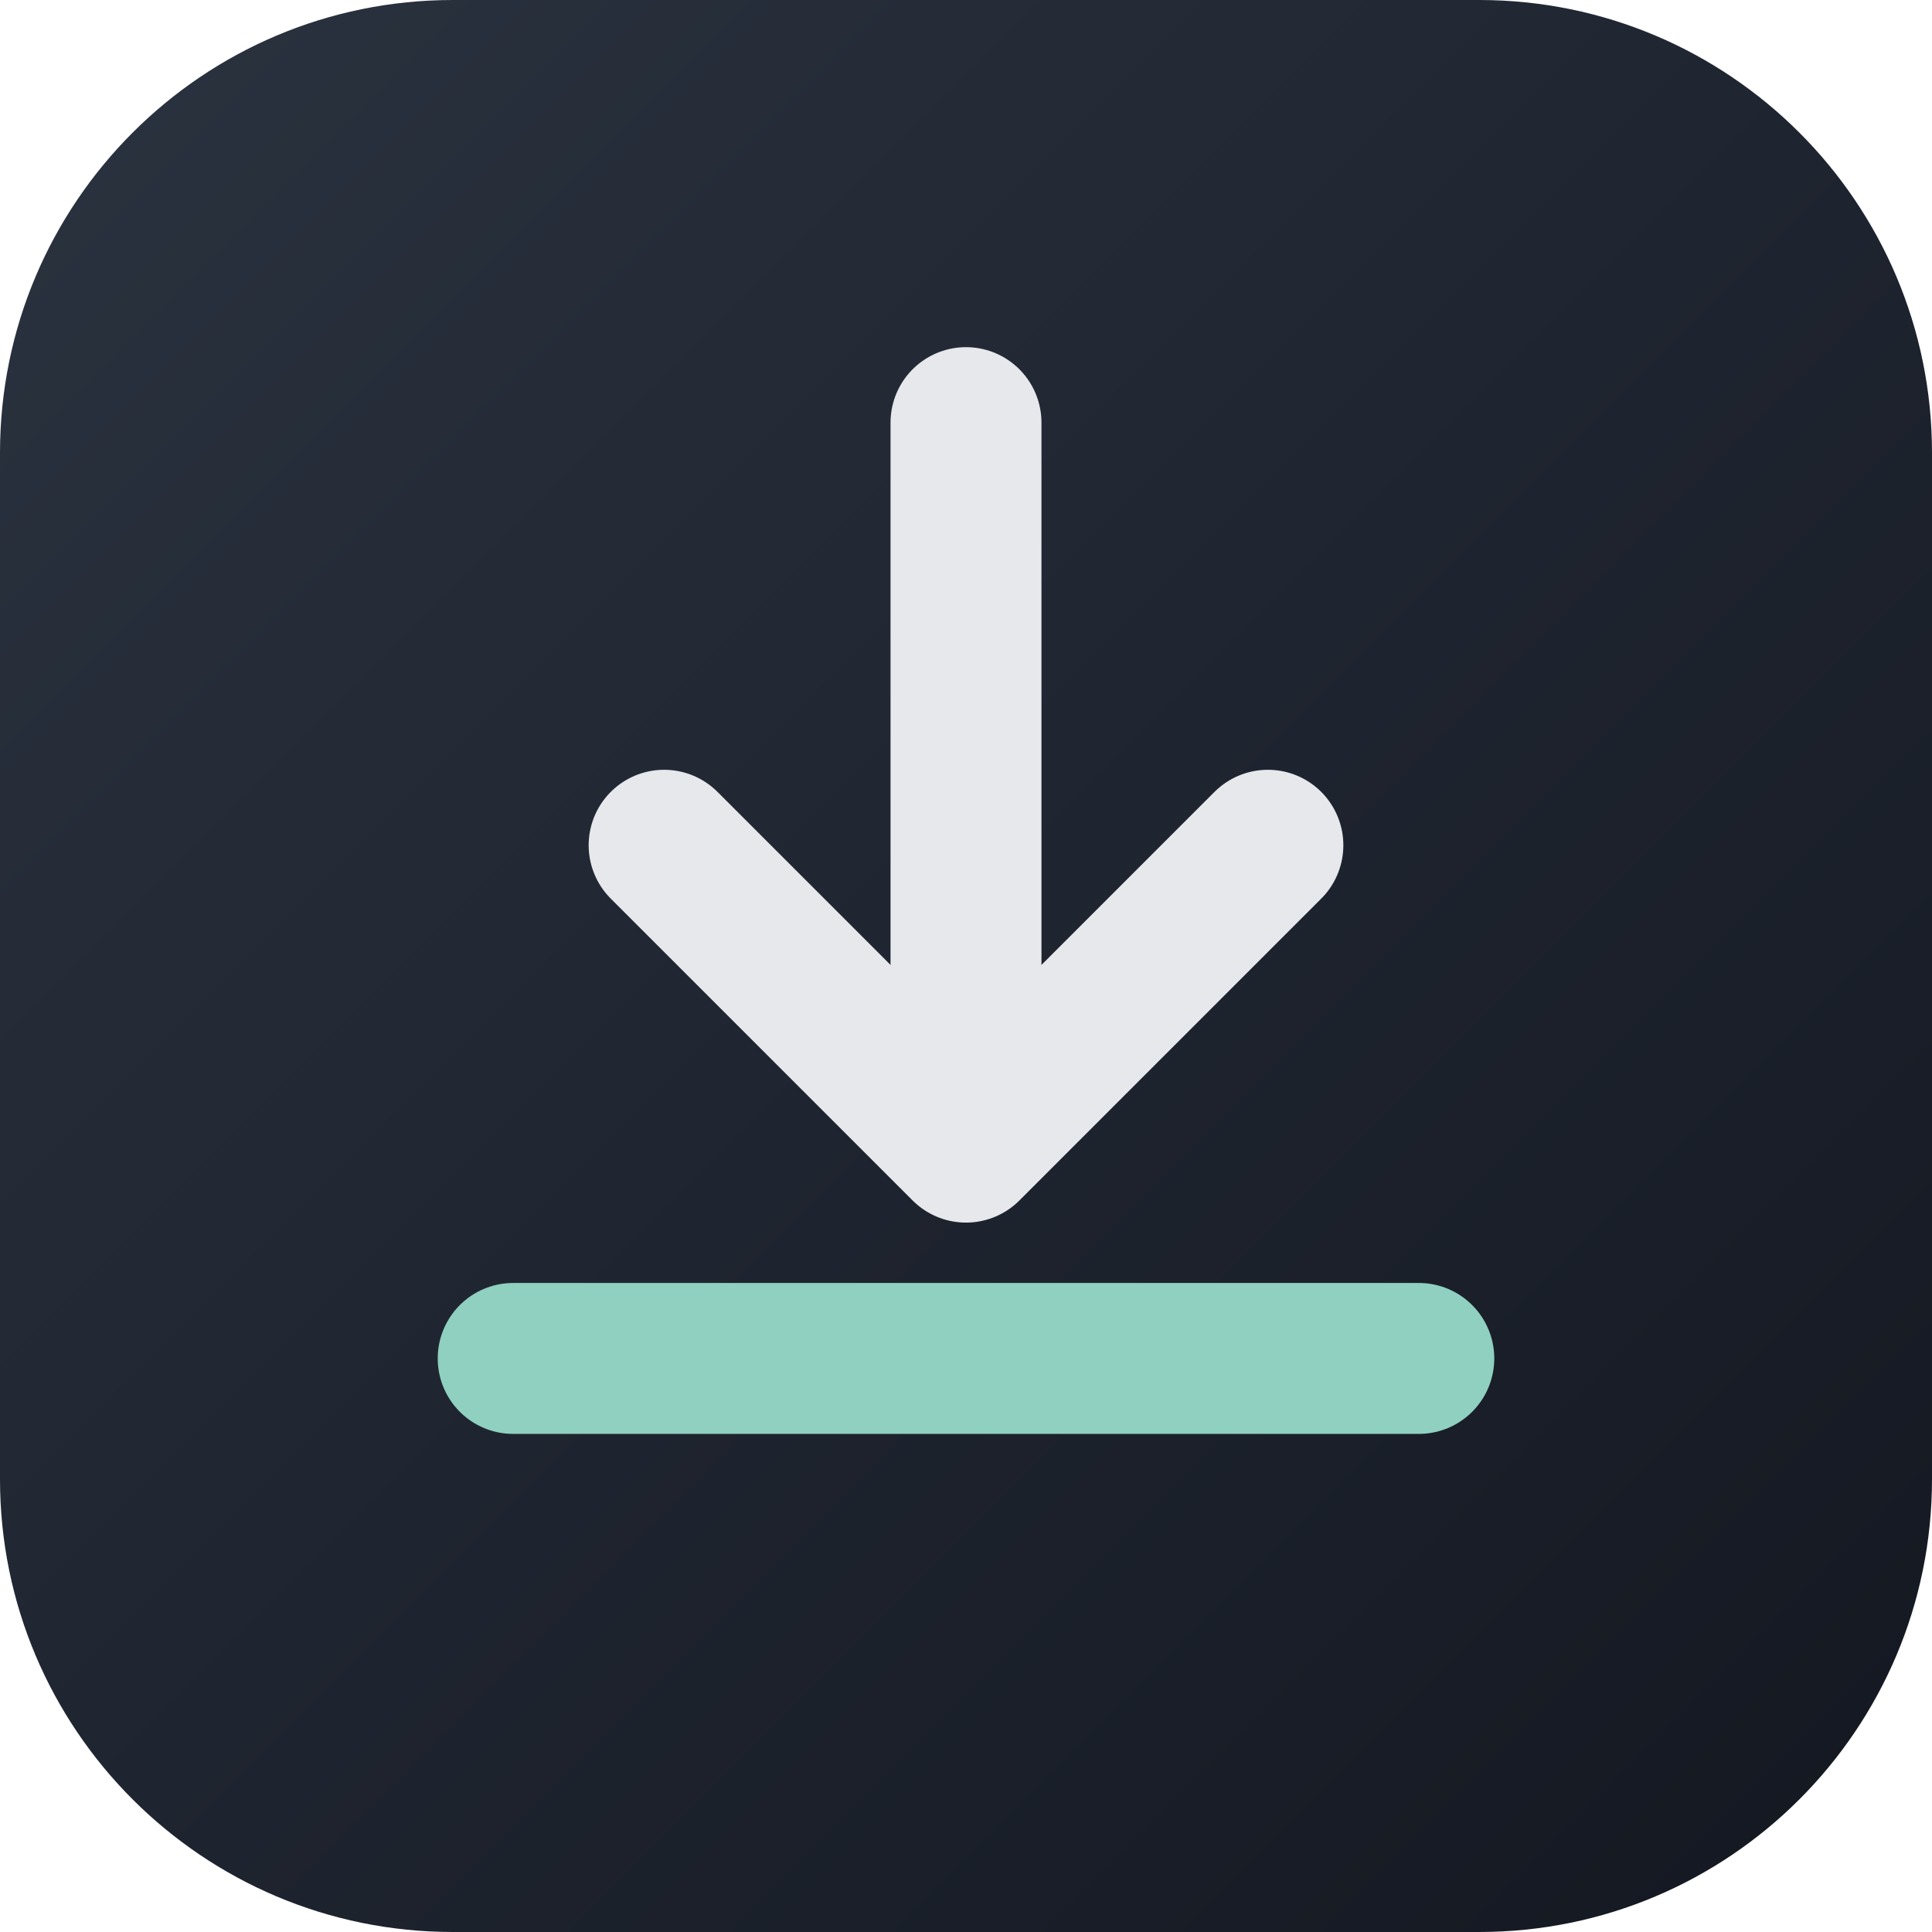
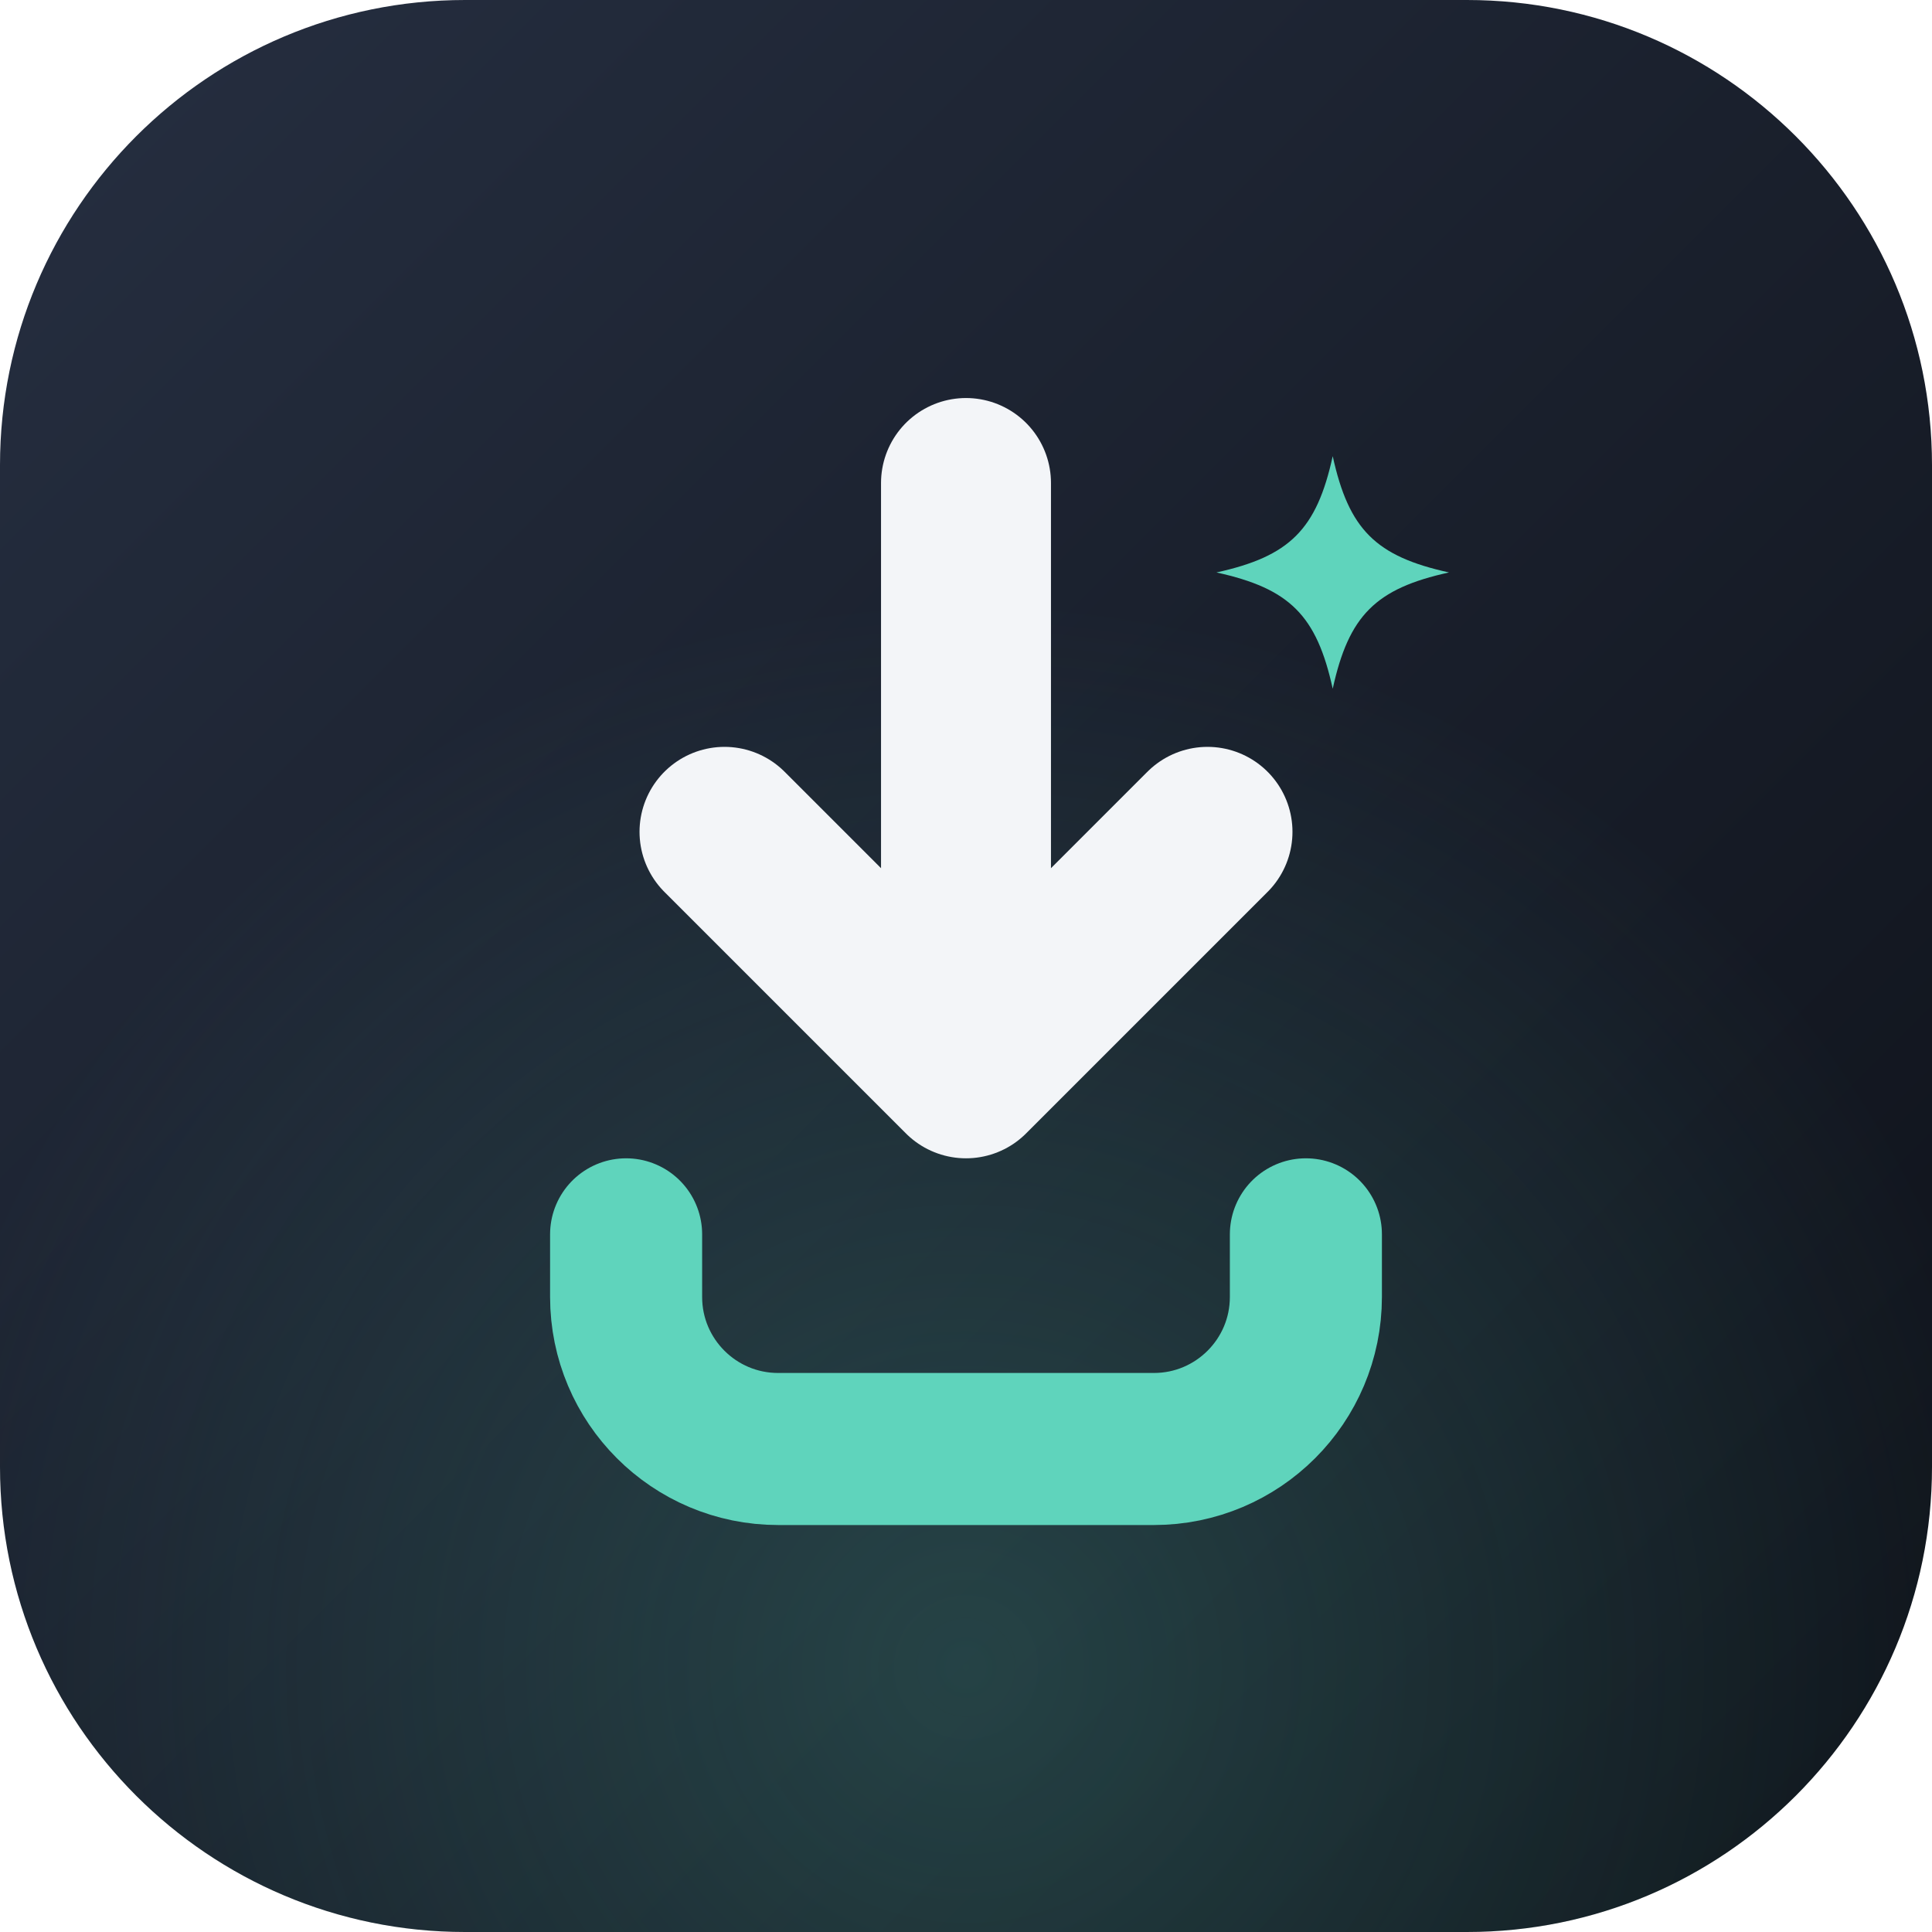
- <svg xmlns="http://www.w3.org/2000/svg" viewBox="0 0 128 128">
+ <svg xmlns="http://www.w3.org/2000/svg" viewBox="0 0 108 108">
  <defs>
-     <linearGradient id="g" x1="0" y1="0" x2="1" y2="1">
-       <stop offset="0" stop-color="#2b3340" />
-       <stop offset="1" stop-color="#131720" />
+     <linearGradient id="bg" x1="0" y1="0" x2="1" y2="1">
+       <stop offset="0" stop-color="#262F41" />
+       <stop offset="1" stop-color="#0D1017" />
    </linearGradient>
+     <radialGradient id="glow" cx=".5" cy=".86" r=".55">
+       <stop offset="0" stop-color="#5FD4BC" stop-opacity=".22" />
+       <stop offset="1" stop-color="#5FD4BC" stop-opacity="0" />
+     </radialGradient>
  </defs>
-   <rect width="128" height="128" rx="30" fill="url(#g)" />
-   <path d="M64 28v44" stroke="#e6e8ec" stroke-width="10" stroke-linecap="round" />
-   <path d="M44 56l20 20 20-20" fill="none" stroke="#e6e8ec" stroke-width="10" stroke-linecap="round" stroke-linejoin="round" />
-   <path d="M34 90h60" stroke="#8fd0c0" stroke-width="10" stroke-linecap="round" />
+   <rect width="108" height="108" rx="26" fill="url(#bg)" />
+   <rect width="108" height="108" rx="26" fill="url(#glow)" />
+   <path d="M54 27v31" fill="none" stroke="#F3F5F8" stroke-width="9.5" stroke-linecap="round" />
+   <path d="M40.5 46.5 54 60l13.5-13.5" fill="none" stroke="#F3F5F8" stroke-width="9.5" stroke-linecap="round" stroke-linejoin="round" />
+   <path d="M35 69v3.5a8.5 8.5 0 0 0 8.5 8.5h21a8.5 8.5 0 0 0 8.5-8.5V69" fill="none" stroke="#5FD4BC" stroke-width="8.5" stroke-linecap="round" stroke-linejoin="round" />
+   <path d="M74.5 25.5c.9 4.1 2.4 5.6 6.5 6.5-4.1.9-5.6 2.4-6.5 6.5-.9-4.1-2.4-5.6-6.5-6.5 4.1-.9 5.6-2.4 6.5-6.5z" fill="#5FD4BC" />
</svg>
